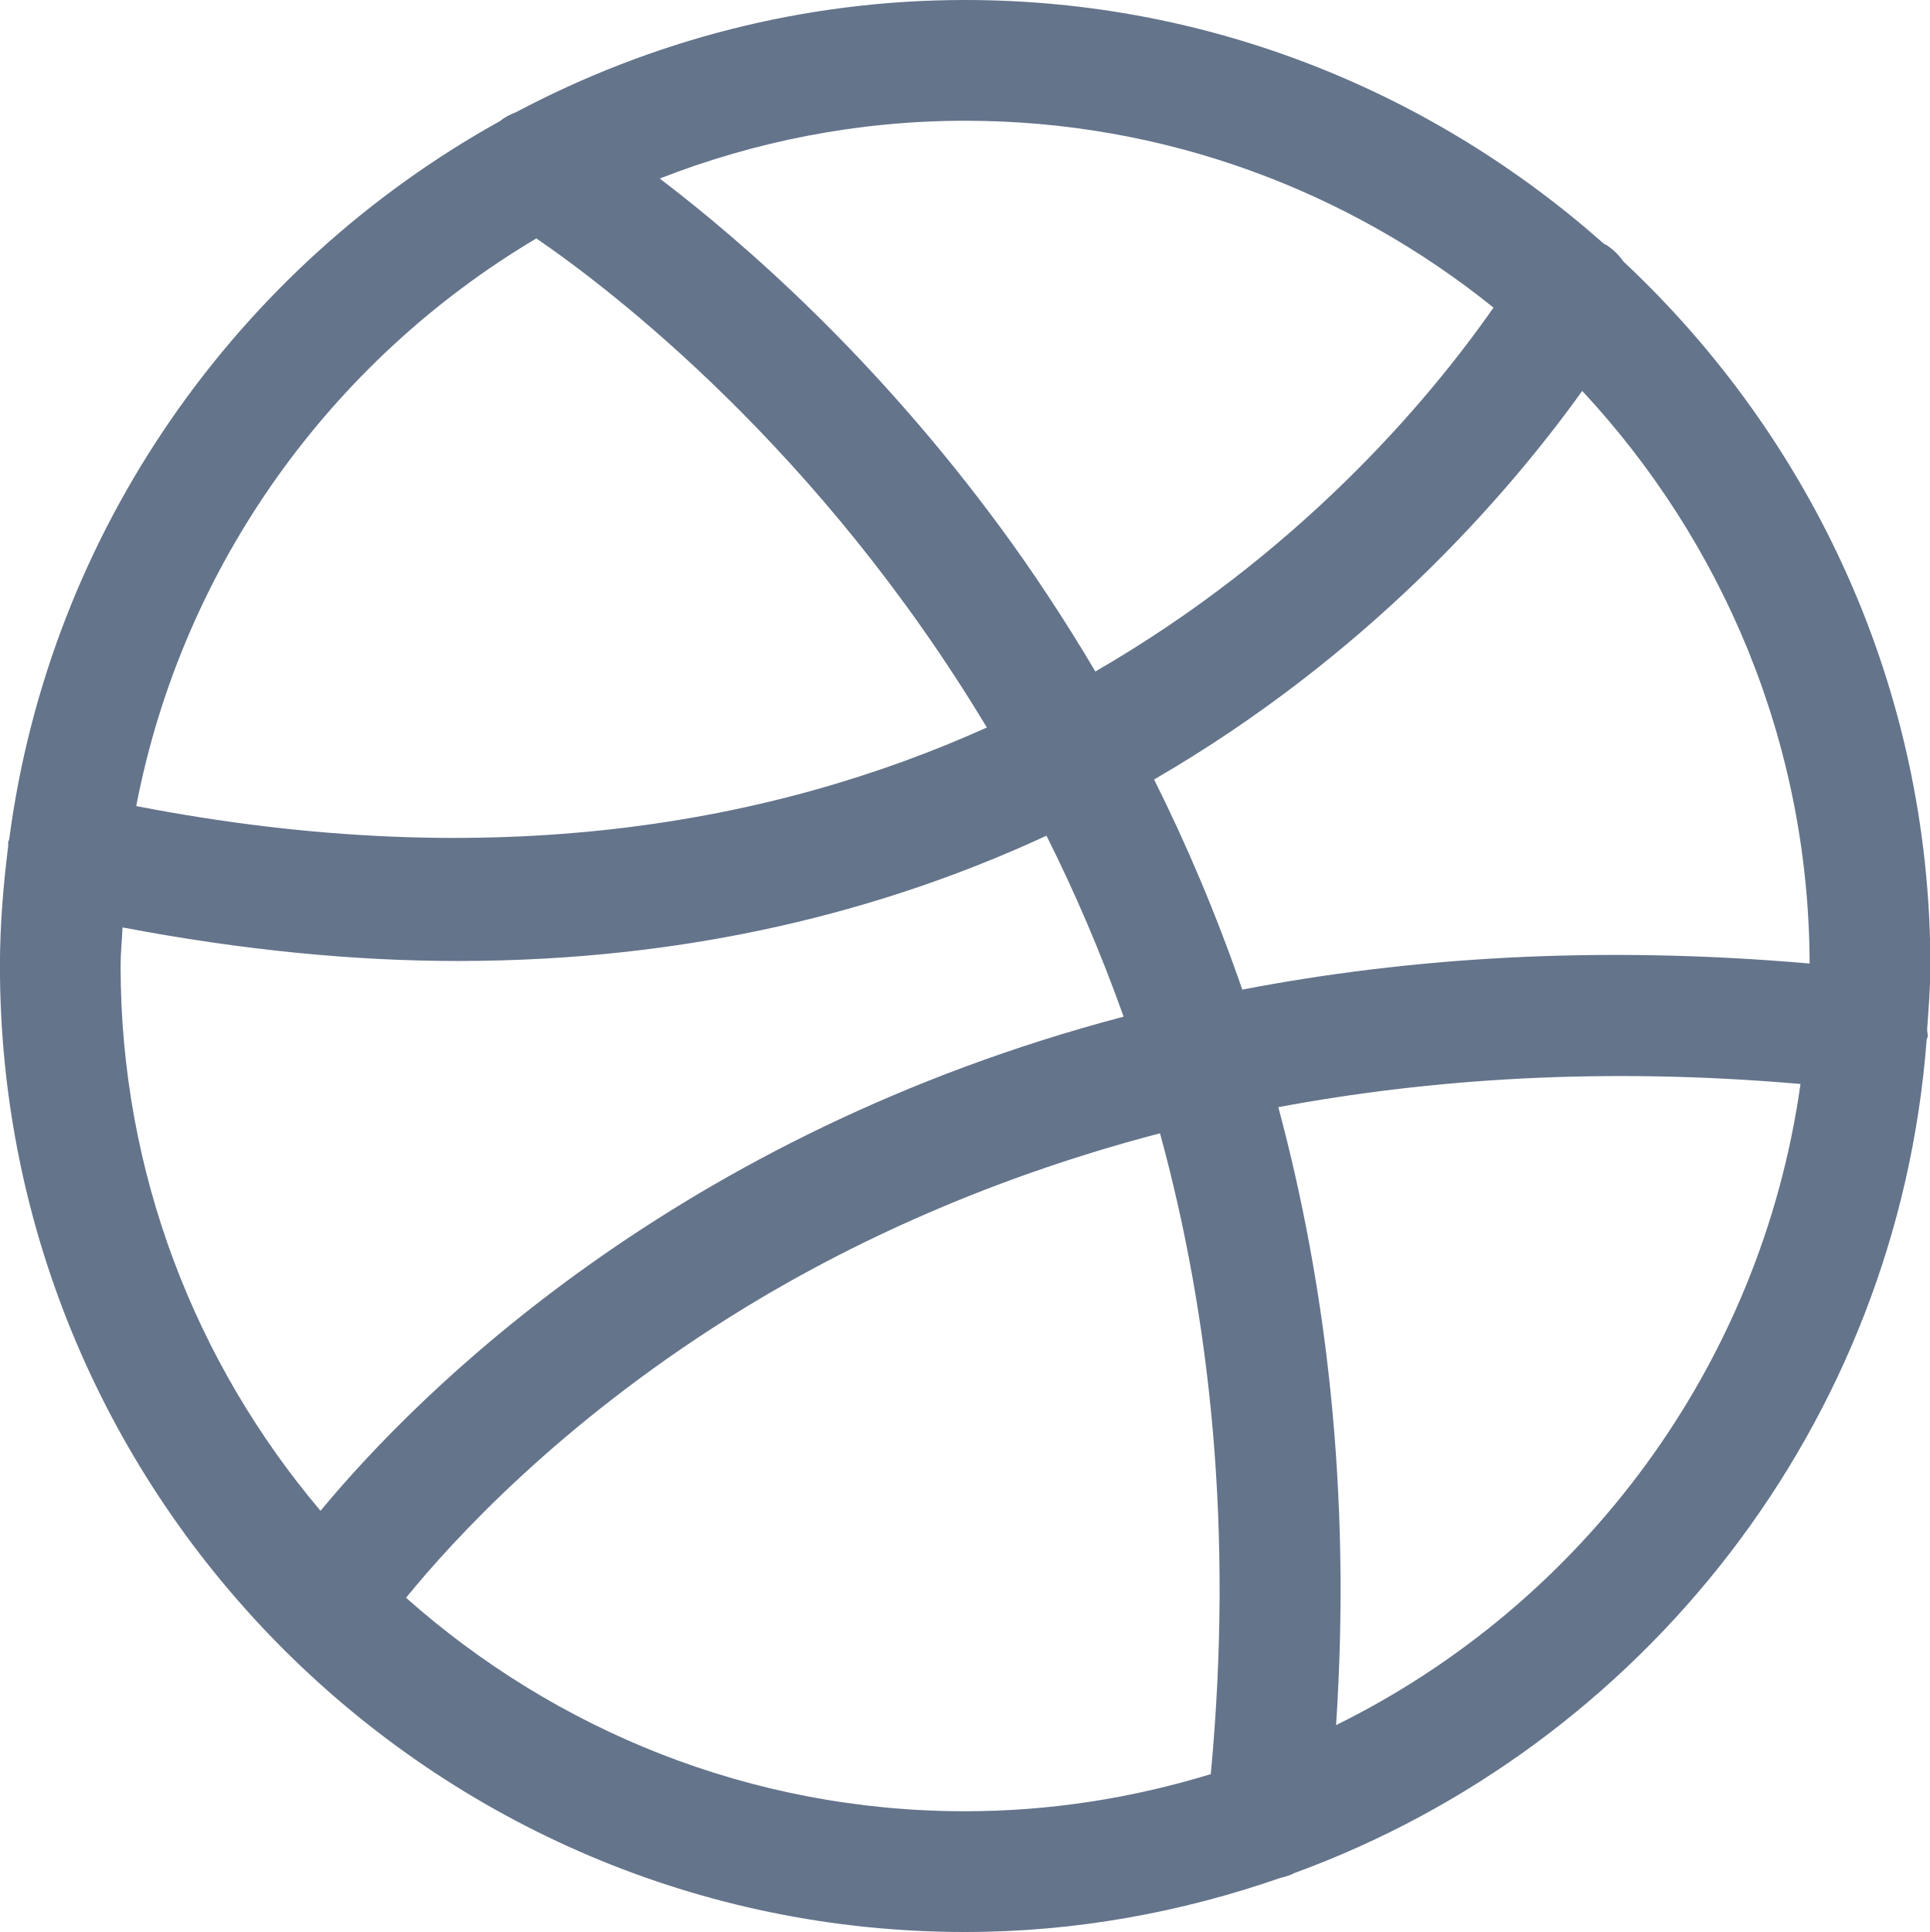
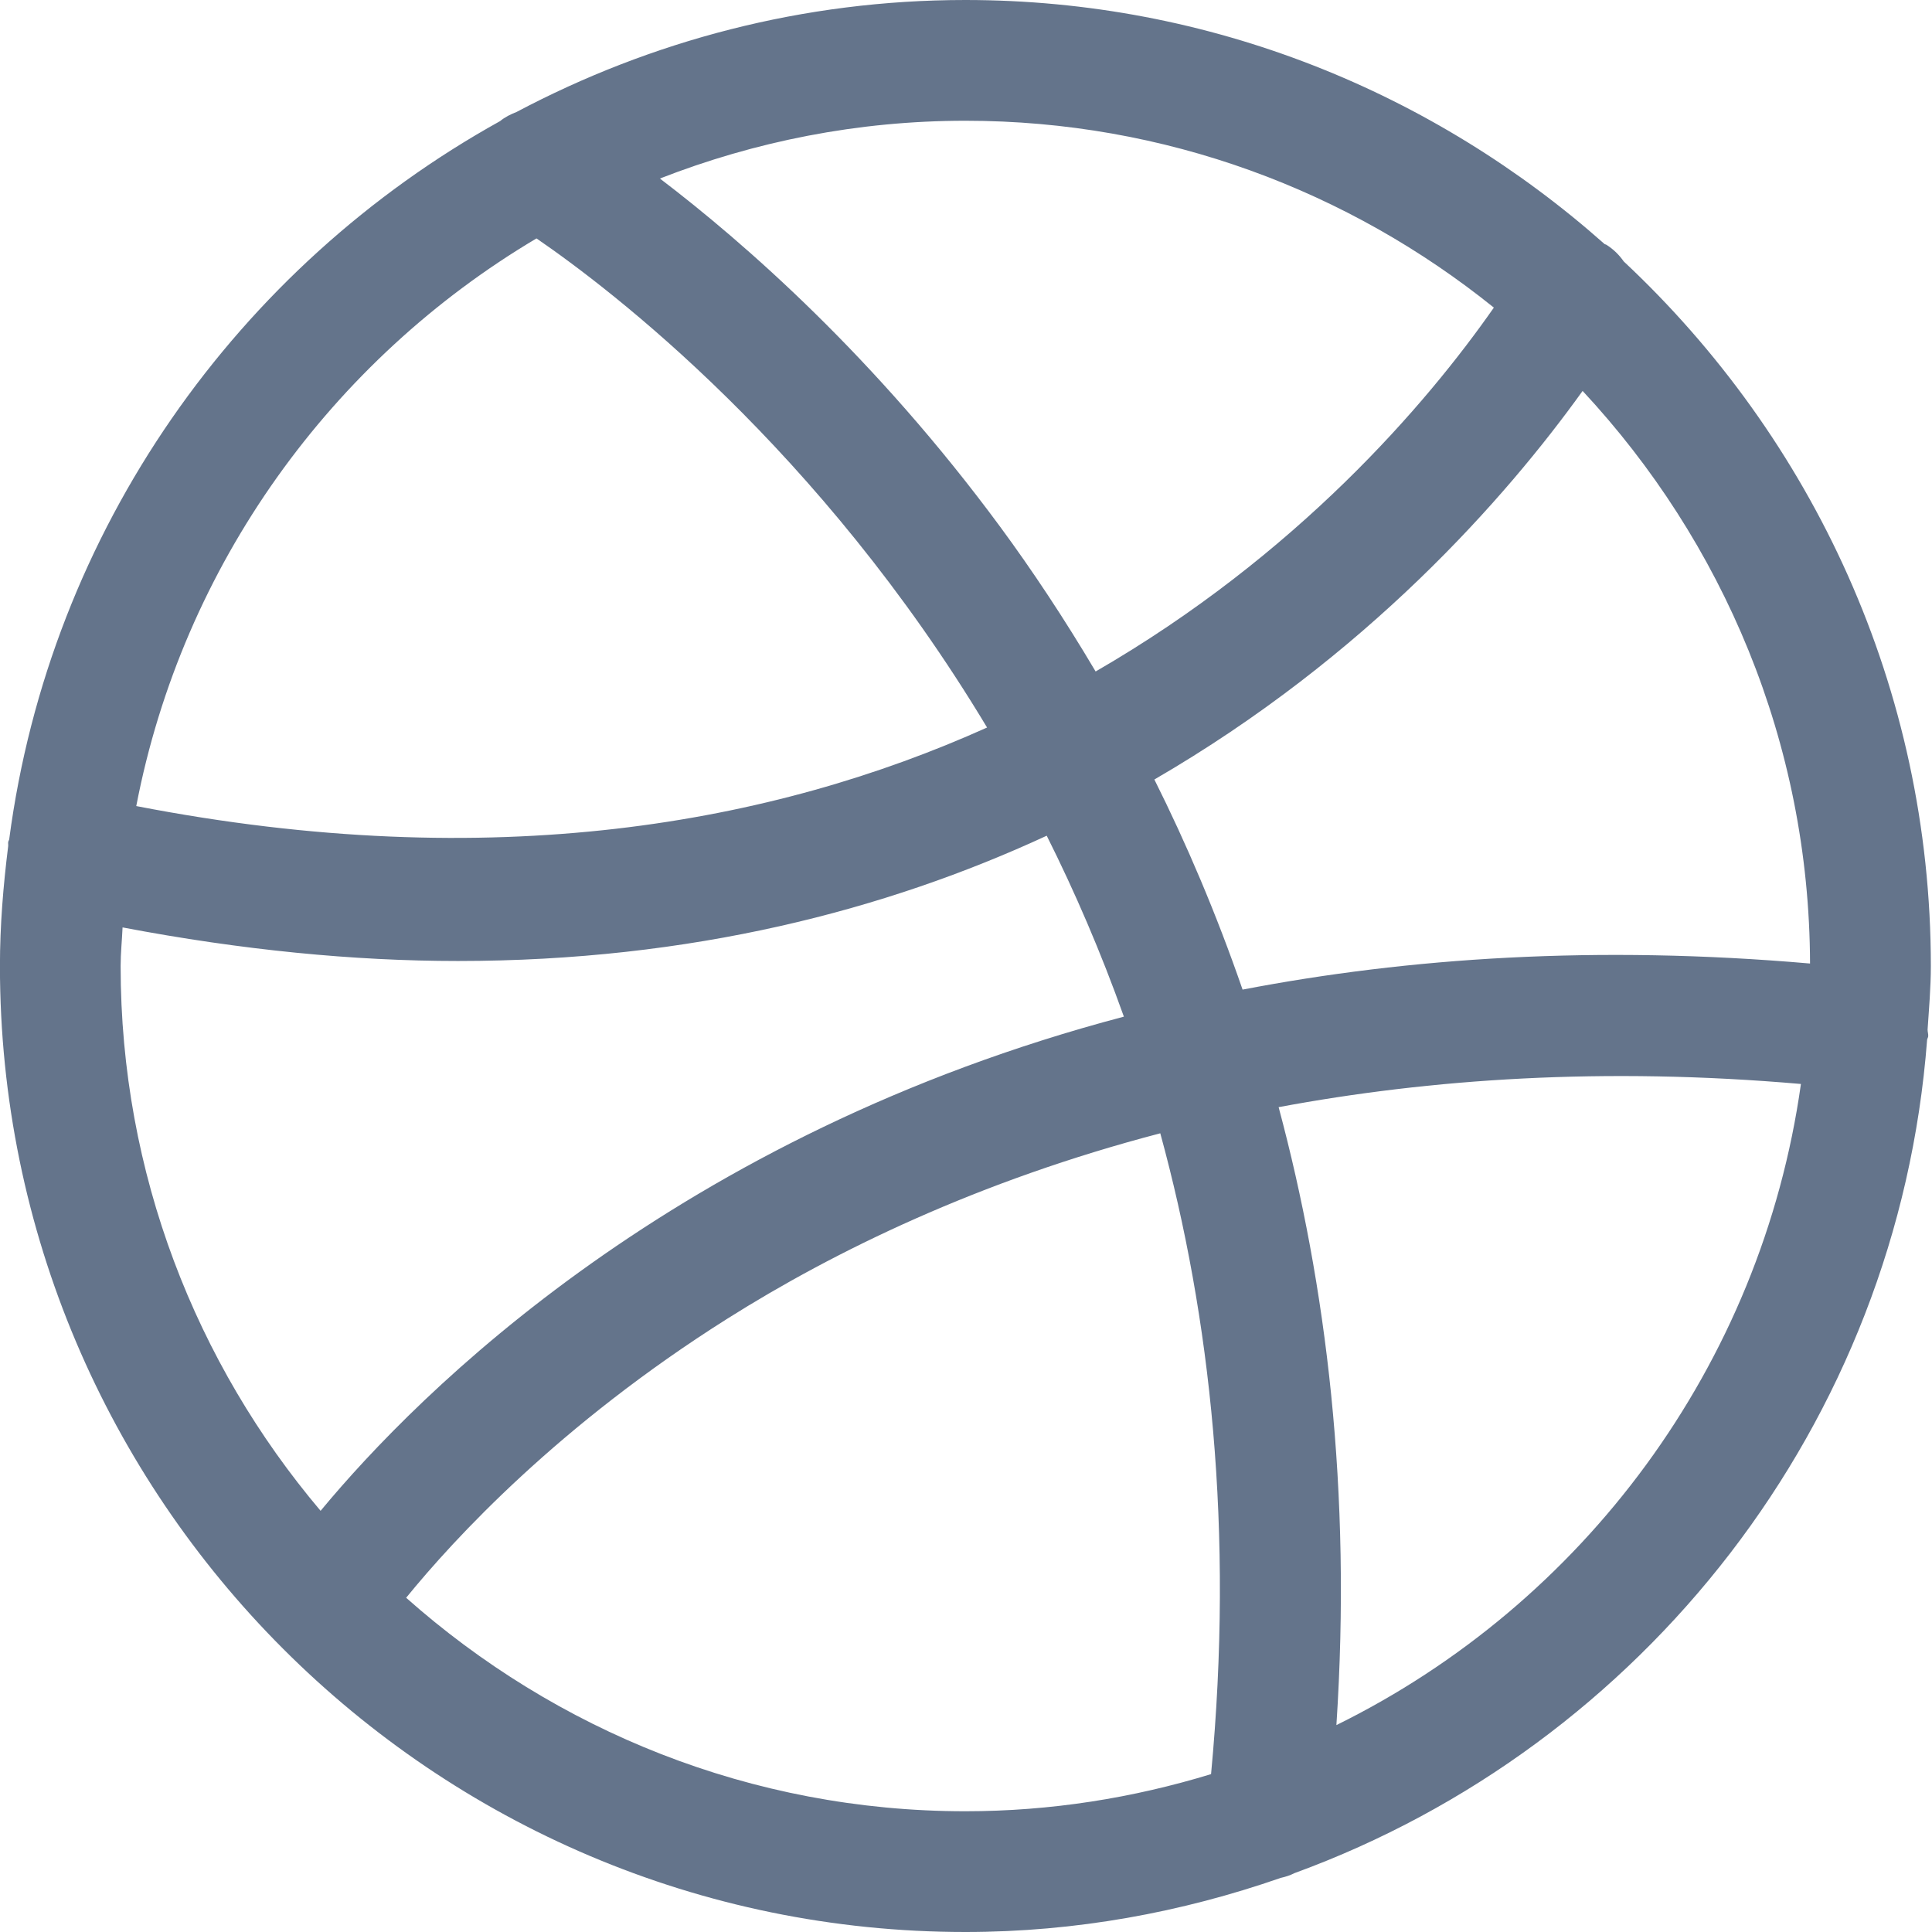
- <svg xmlns="http://www.w3.org/2000/svg" fill="rgb(100 116 139)" preserveAspectRatio="xMidYMid" width="31.969" height="32" viewBox="0 0 31.969 32">
+ <svg xmlns="http://www.w3.org/2000/svg" fill="rgb(100 116 139)" width="32" height="32" preserveAspectRatio="xMidYMid">
  <path d="M31.927,17.054 C31.927,17.093 31.941,17.128 31.937,17.167 C31.934,17.187 31.922,17.202 31.919,17.222 C31.434,23.591 27.208,28.918 21.443,31.024 C21.370,31.061 21.294,31.086 21.212,31.104 C19.573,31.674 17.821,32.000 15.990,32.000 C7.173,32.000 -0.001,24.822 -0.001,16.000 C-0.001,15.328 0.054,14.670 0.135,14.019 C0.139,13.992 0.131,13.967 0.137,13.940 C0.140,13.927 0.149,13.918 0.152,13.905 C0.827,8.775 3.942,4.414 8.283,2.006 C8.365,1.938 8.458,1.893 8.555,1.855 C10.778,0.678 13.303,0.000 15.990,0.000 C20.053,0.000 23.755,1.537 26.579,4.044 C26.587,4.048 26.597,4.048 26.605,4.053 C26.723,4.127 26.819,4.222 26.894,4.330 C30.016,7.252 31.981,11.396 31.981,16.000 C31.981,16.356 31.950,16.704 31.927,17.054 ZM29.829,17.954 C26.564,17.670 23.691,17.869 21.178,18.338 C21.969,21.286 22.390,24.694 22.135,28.573 C26.212,26.565 29.173,22.625 29.829,17.954 ZM15.990,30.000 C17.407,30.000 18.770,29.779 20.059,29.385 C20.439,25.347 20.051,21.816 19.218,18.771 C16.208,19.558 13.819,20.724 12.048,21.841 C9.254,23.604 7.521,25.489 6.727,26.464 C9.197,28.656 12.436,30.000 15.990,30.000 ZM1.998,16.000 C1.998,19.438 3.248,22.585 5.310,25.024 C6.940,23.056 11.200,18.795 18.615,16.839 C18.235,15.773 17.804,14.774 17.337,13.842 C14.680,15.071 11.451,15.917 7.585,15.917 C5.863,15.917 4.008,15.737 2.030,15.361 C2.021,15.574 1.998,15.784 1.998,16.000 ZM2.257,13.351 C8.170,14.498 12.808,13.643 16.349,12.050 C13.576,7.433 10.128,4.800 8.886,3.949 C5.499,5.959 3.026,9.354 2.257,13.351 ZM15.990,2.000 C14.205,2.000 12.501,2.344 10.930,2.957 C12.328,4.021 14.493,5.913 16.566,8.725 C17.091,9.438 17.626,10.242 18.147,11.122 C21.482,9.195 23.626,6.695 24.743,5.095 C22.344,3.163 19.302,2.000 15.990,2.000 ZM26.213,6.475 C24.940,8.248 22.631,10.875 19.120,12.911 C19.651,13.973 20.146,15.133 20.581,16.391 C23.327,15.864 26.446,15.651 29.980,15.959 C29.969,12.295 28.534,8.967 26.213,6.475 Z" />
</svg>
